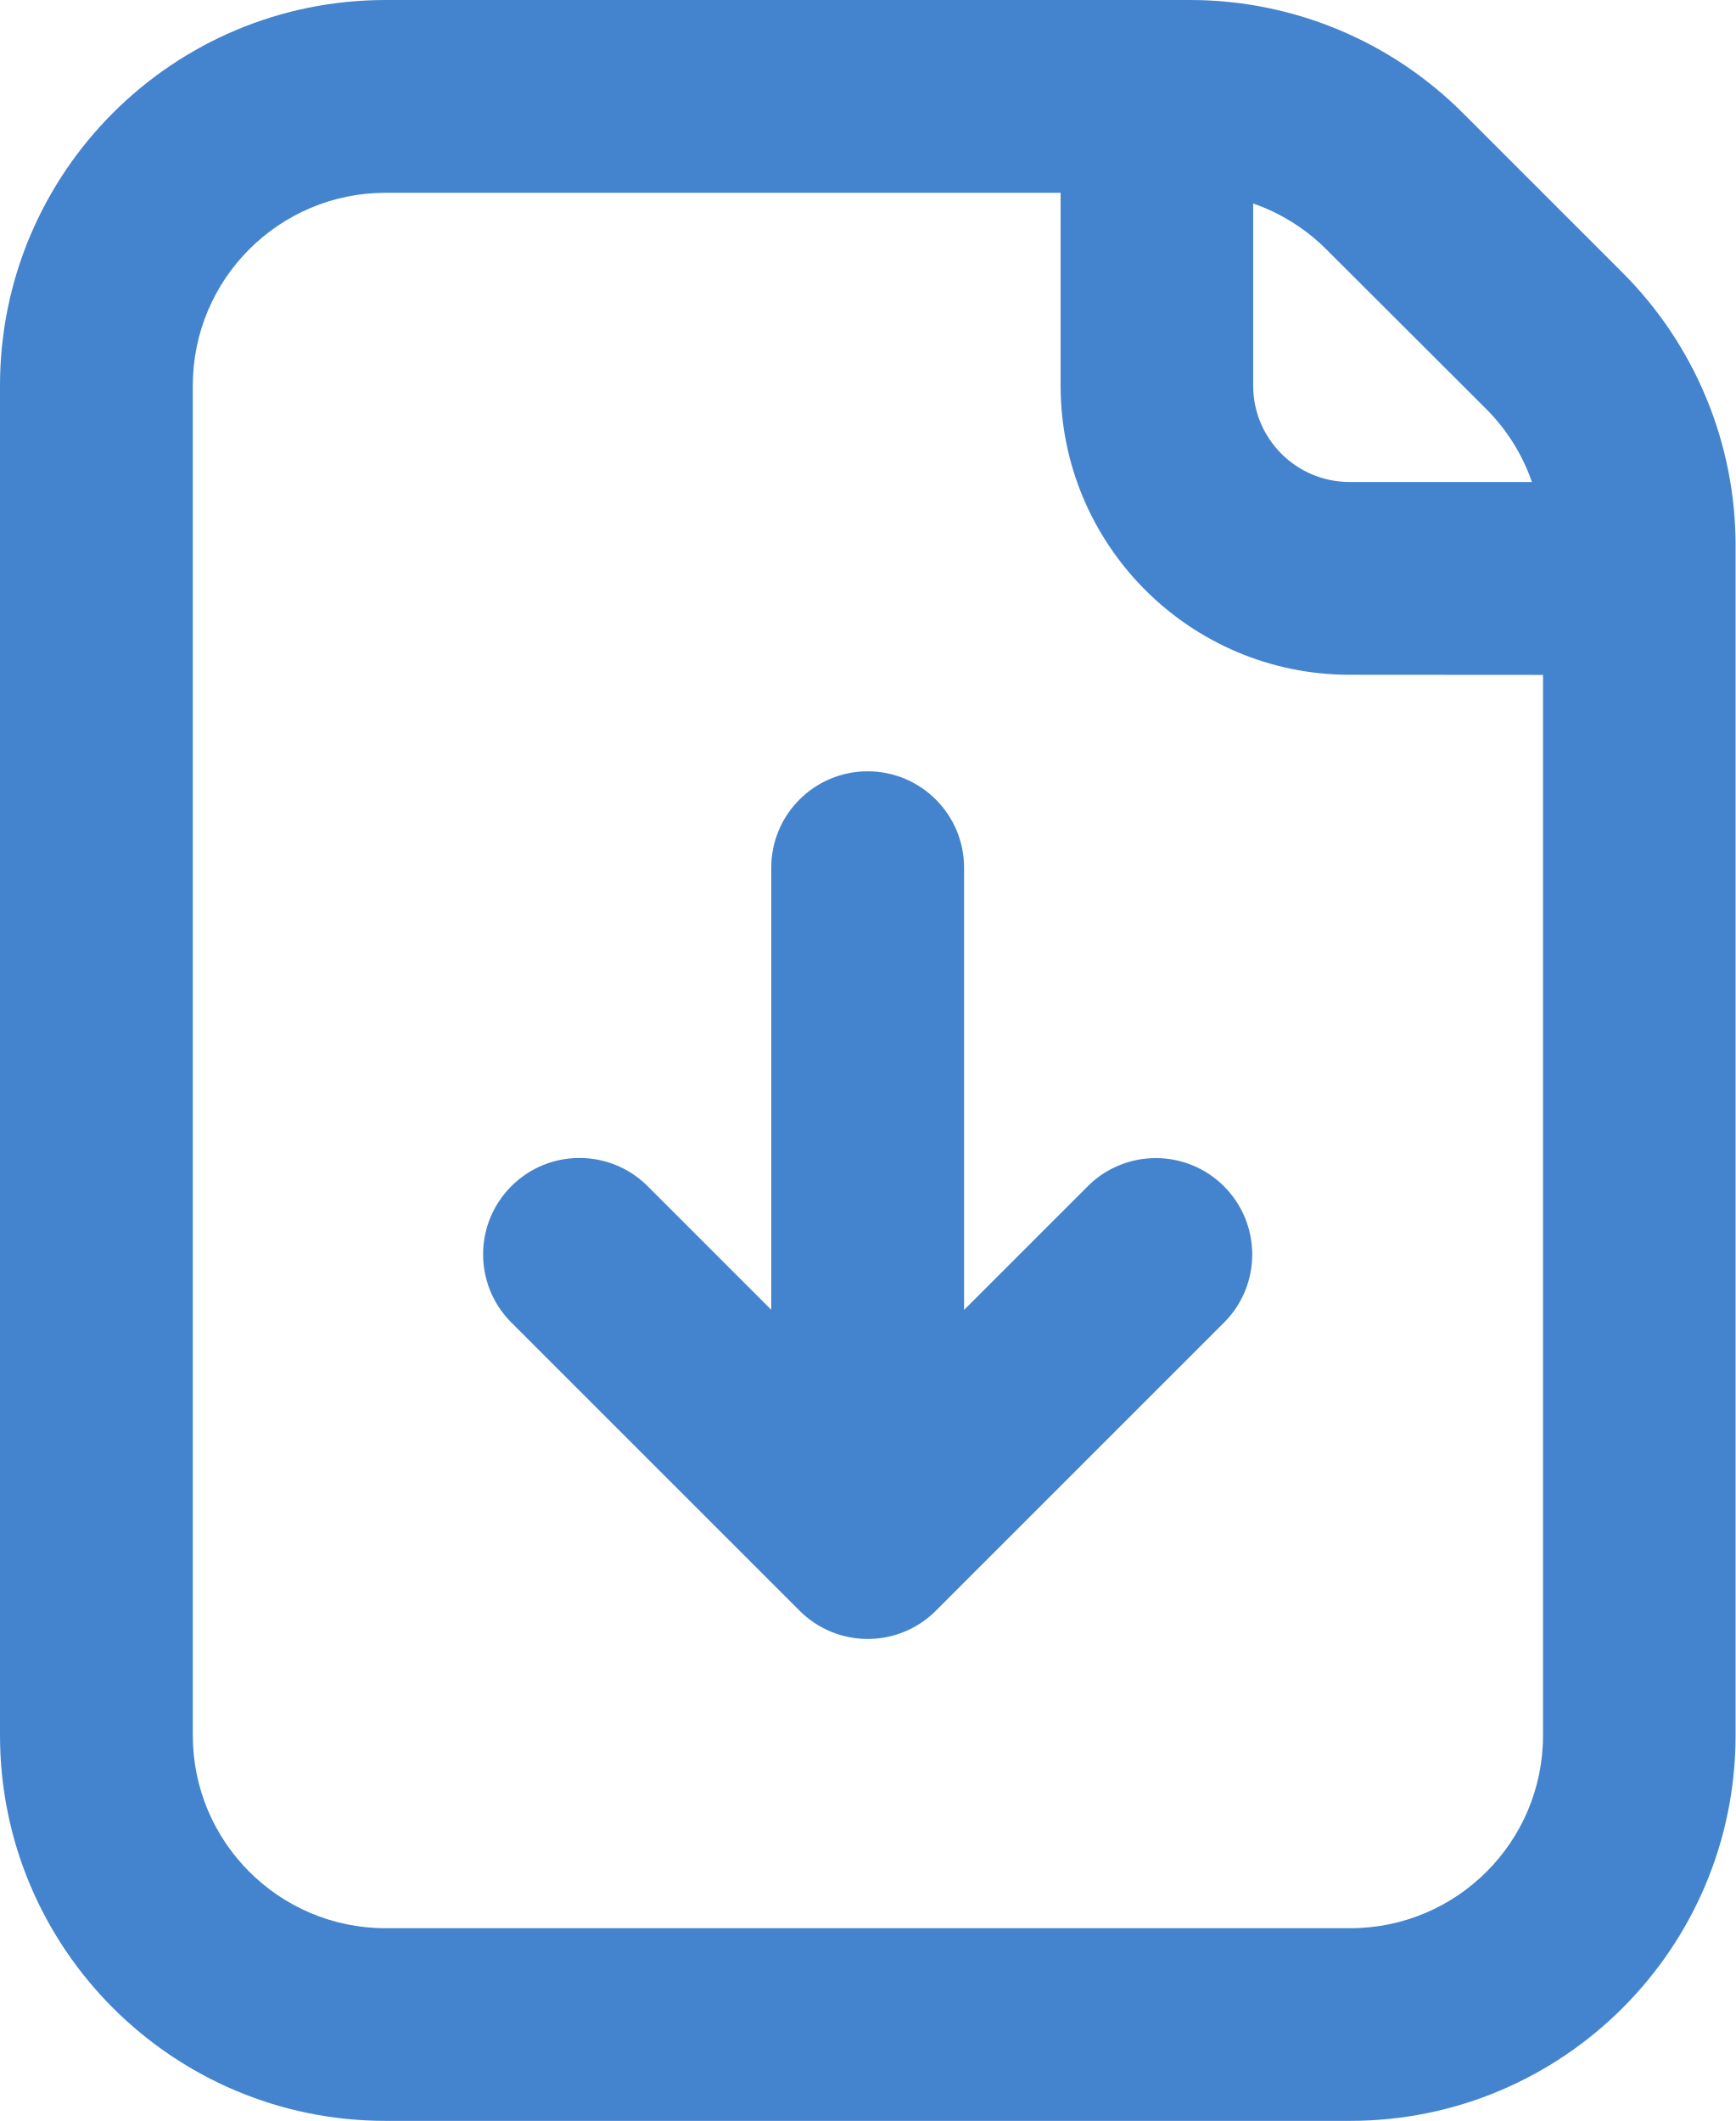
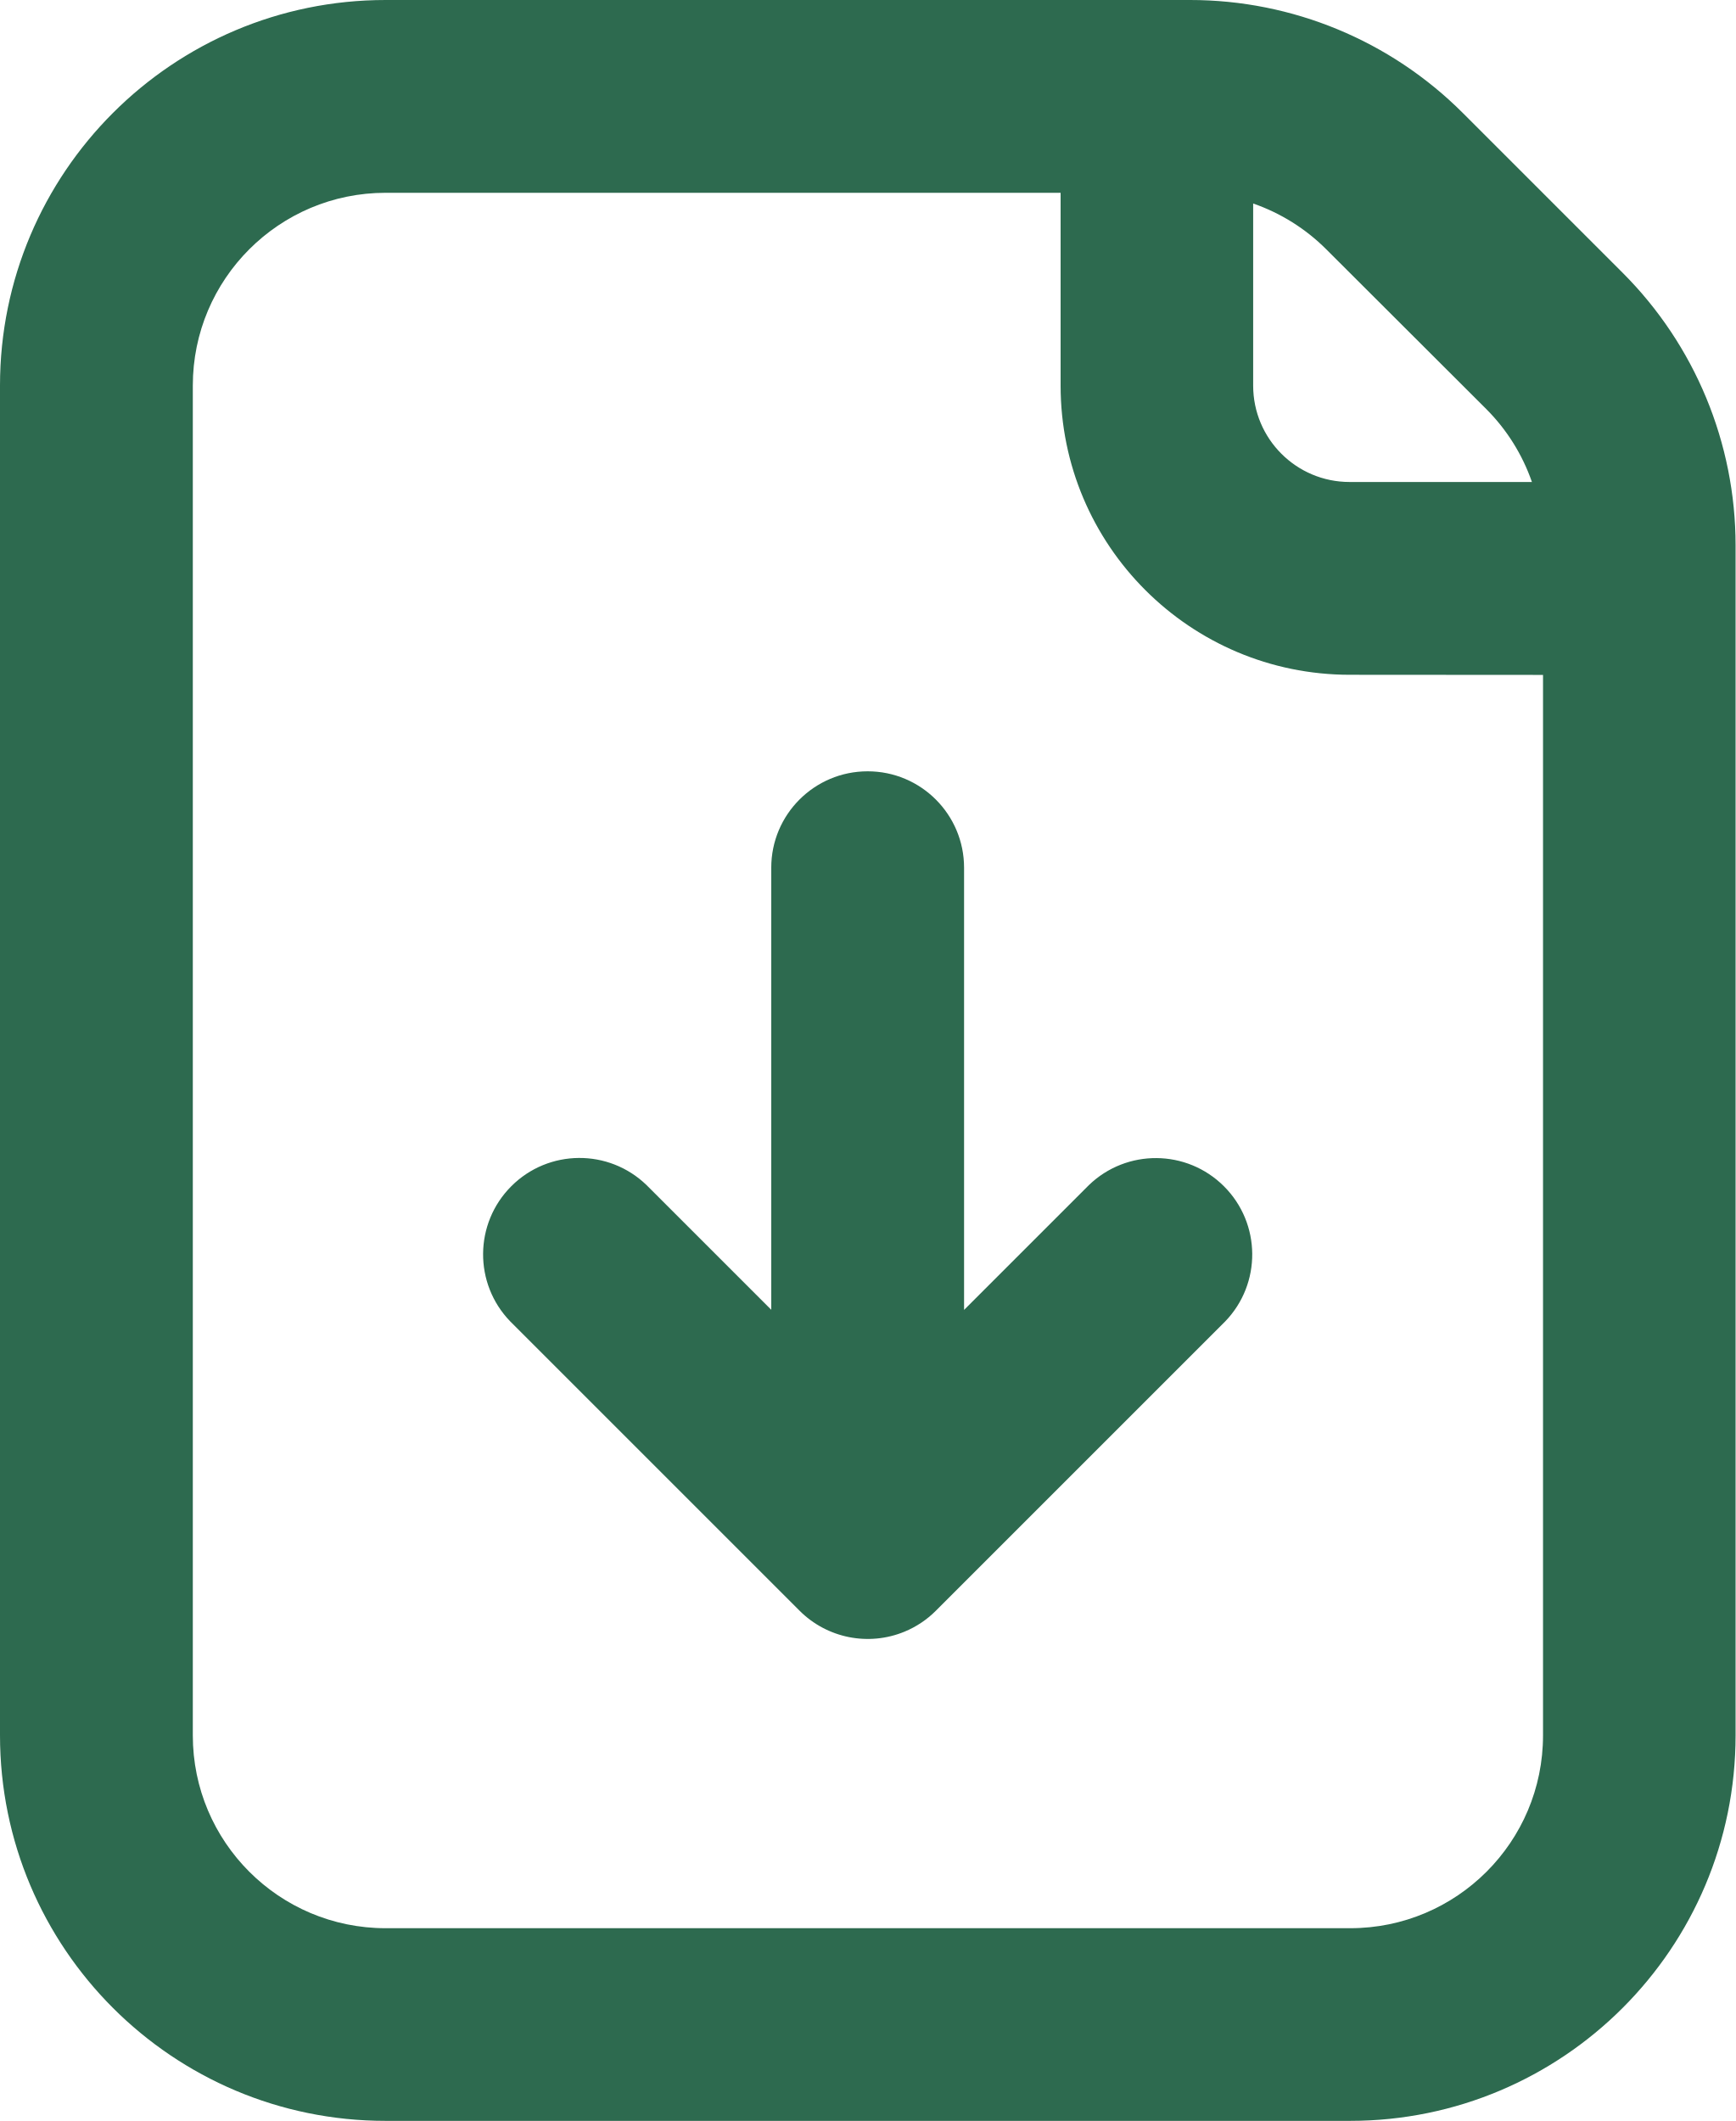
<svg xmlns="http://www.w3.org/2000/svg" width="13.609" height="16.634" viewBox="0 0 13.609 16.634">
  <g id="File_Download" data-name="File Download" transform="translate(-3 -1)">
-     <path id="Path_43670" data-name="Path 43670" d="M3,4.024A3.024,3.024,0,0,1,6.024,1h6.308a3.024,3.024,0,0,1,2.139.886l1.253,1.253a3.024,3.024,0,0,1,.886,2.138v9.332a3.024,3.024,0,0,1-3.024,3.024H6.024A3.024,3.024,0,0,1,3,14.609ZM15.1,6.293v8.317a1.512,1.512,0,0,1-1.512,1.512H6.024a1.512,1.512,0,0,1-1.512-1.512V4.024A1.512,1.512,0,0,1,6.024,2.512h5.293V4.024a2.268,2.268,0,0,0,2.268,2.268ZM15.013,4.78a1.512,1.512,0,0,0-.359-.573L13.4,2.955a1.512,1.512,0,0,0-.573-.359V4.024a.756.756,0,0,0,.756.756Z" fill="#4484ce" fill-rule="evenodd" />
-     <path id="Path_43671" data-name="Path 43671" d="M11.314,15.747a.754.754,0,0,0,.245-.164l2.268-2.268a.756.756,0,0,0-1.069-1.069l-.978.978V9.756a.756.756,0,0,0-1.512,0v3.467l-.978-.978a.756.756,0,0,0-1.069,1.069l2.268,2.268A.756.756,0,0,0,11.314,15.747Z" transform="translate(-1.22 -1.951)" fill="#4484ce" />
+     <path id="Path_43670" data-name="Path 43670" d="M3,4.024A3.024,3.024,0,0,1,6.024,1h6.308a3.024,3.024,0,0,1,2.139.886l1.253,1.253a3.024,3.024,0,0,1,.886,2.138v9.332a3.024,3.024,0,0,1-3.024,3.024H6.024A3.024,3.024,0,0,1,3,14.609ZM15.1,6.293v8.317a1.512,1.512,0,0,1-1.512,1.512H6.024a1.512,1.512,0,0,1-1.512-1.512V4.024A1.512,1.512,0,0,1,6.024,2.512h5.293V4.024a2.268,2.268,0,0,0,2.268,2.268ZM15.013,4.78a1.512,1.512,0,0,0-.359-.573L13.4,2.955a1.512,1.512,0,0,0-.573-.359V4.024a.756.756,0,0,0,.756.756Z" fill="#2d6a4f" fill-rule="evenodd" />
+     <path id="Path_43671" data-name="Path 43671" d="M11.314,15.747a.754.754,0,0,0,.245-.164l2.268-2.268a.756.756,0,0,0-1.069-1.069l-.978.978V9.756a.756.756,0,0,0-1.512,0v3.467l-.978-.978a.756.756,0,0,0-1.069,1.069l2.268,2.268A.756.756,0,0,0,11.314,15.747Z" transform="translate(-1.22 -1.951)" fill="#2d6a4f" />
  </g>
</svg>
